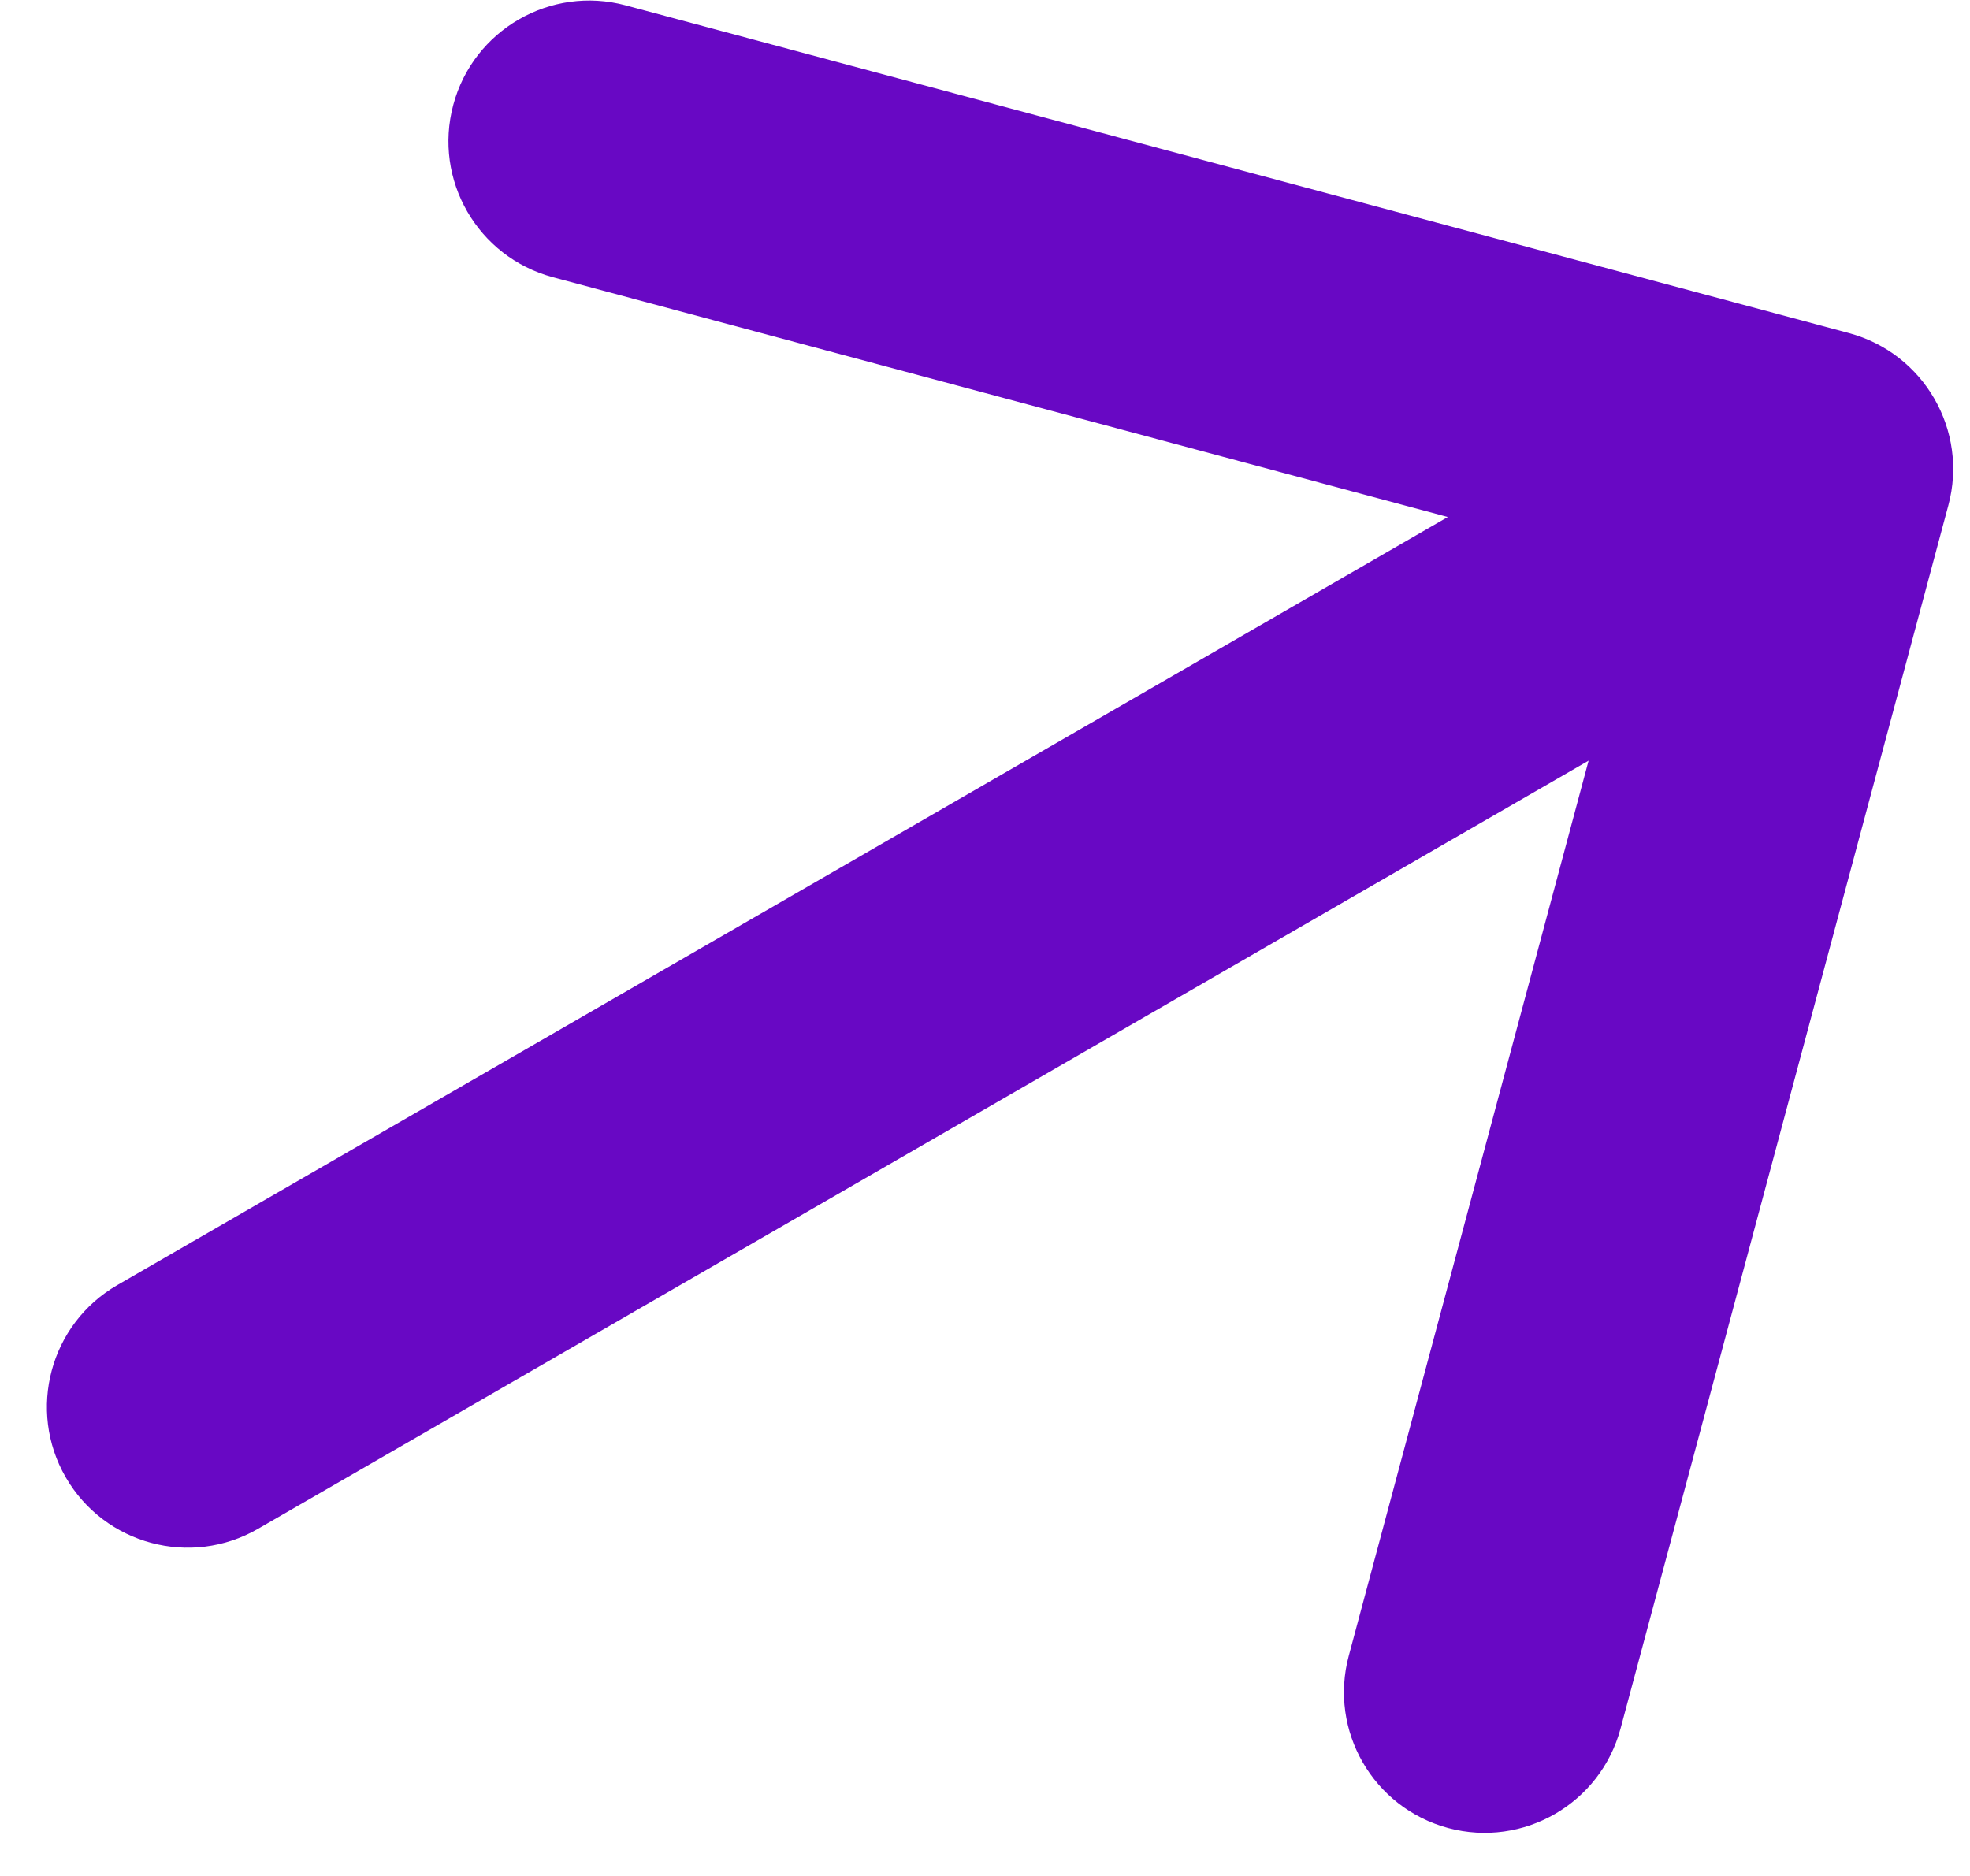
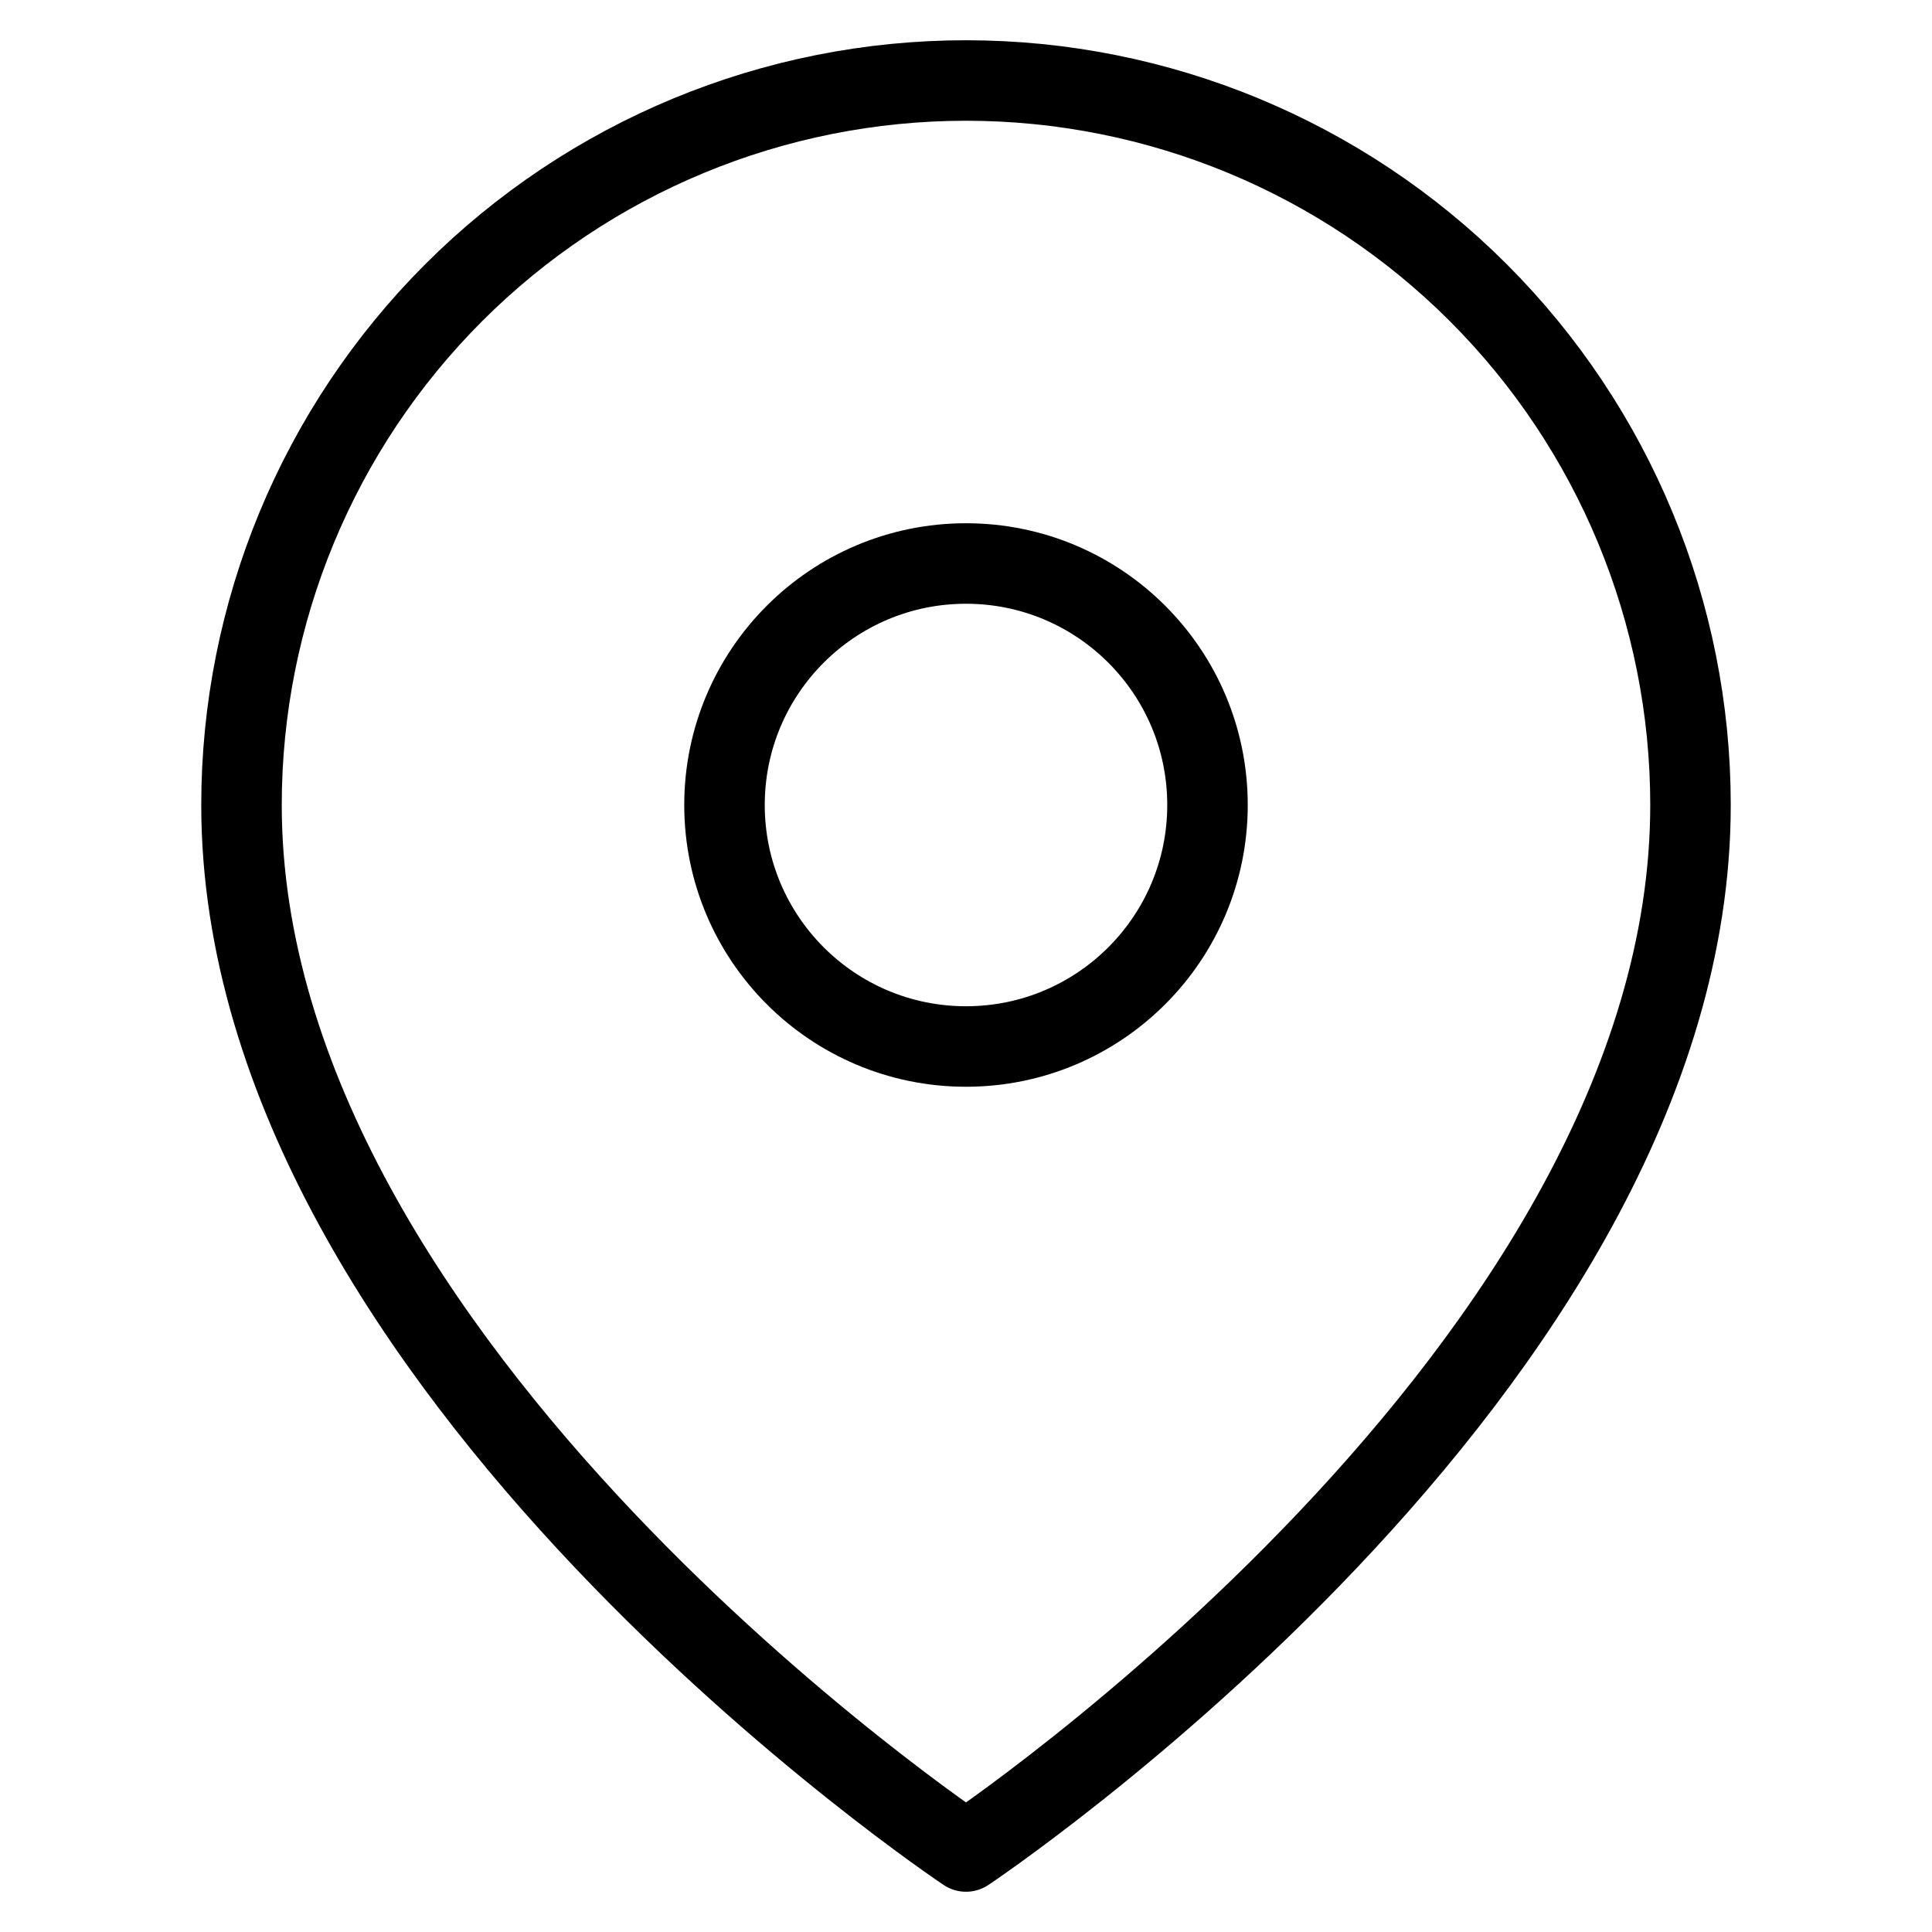
- <svg xmlns="http://www.w3.org/2000/svg" width="21" height="20" viewBox="0 0 21 20" fill="none">
-   <path d="M1.25 13.701C0.533 14.115 0.287 15.033 0.701 15.75C1.115 16.467 2.033 16.713 2.75 16.299L1.25 13.701ZM20.769 5.388C20.984 4.588 20.509 3.766 19.709 3.551L6.669 0.057C5.869 -0.157 5.046 0.318 4.832 1.118C4.617 1.918 5.092 2.74 5.892 2.955L17.483 6.061L14.378 17.652C14.163 18.452 14.638 19.274 15.438 19.489C16.238 19.703 17.061 19.228 17.275 18.428L20.769 5.388ZM2 15L2.75 16.299L20.07 6.299L19.32 5L18.57 3.701L1.25 13.701L2 15Z" fill="#6808C4" />
+ <svg xmlns="http://www.w3.org/2000/svg" width="24" height="24" viewBox="0 0 24 24" fill="none">
+   <path d="M21 10C21 17 12 23 12 23C12 23 3 17 3 10C3 7.613 3.948 5.324 5.636 3.636C7.324 1.948 9.613 1 12 1C14.387 1 16.676 1.948 18.364 3.636C20.052 5.324 21 7.613 21 10Z" stroke="black" stroke-linecap="round" stroke-linejoin="round" />
+   <path d="M12 13C13.657 13 15 11.657 15 10C15 8.343 13.657 7 12 7C10.343 7 9 8.343 9 10C9 11.657 10.343 13 12 13Z" stroke="black" stroke-linecap="round" stroke-linejoin="round" />
</svg>
